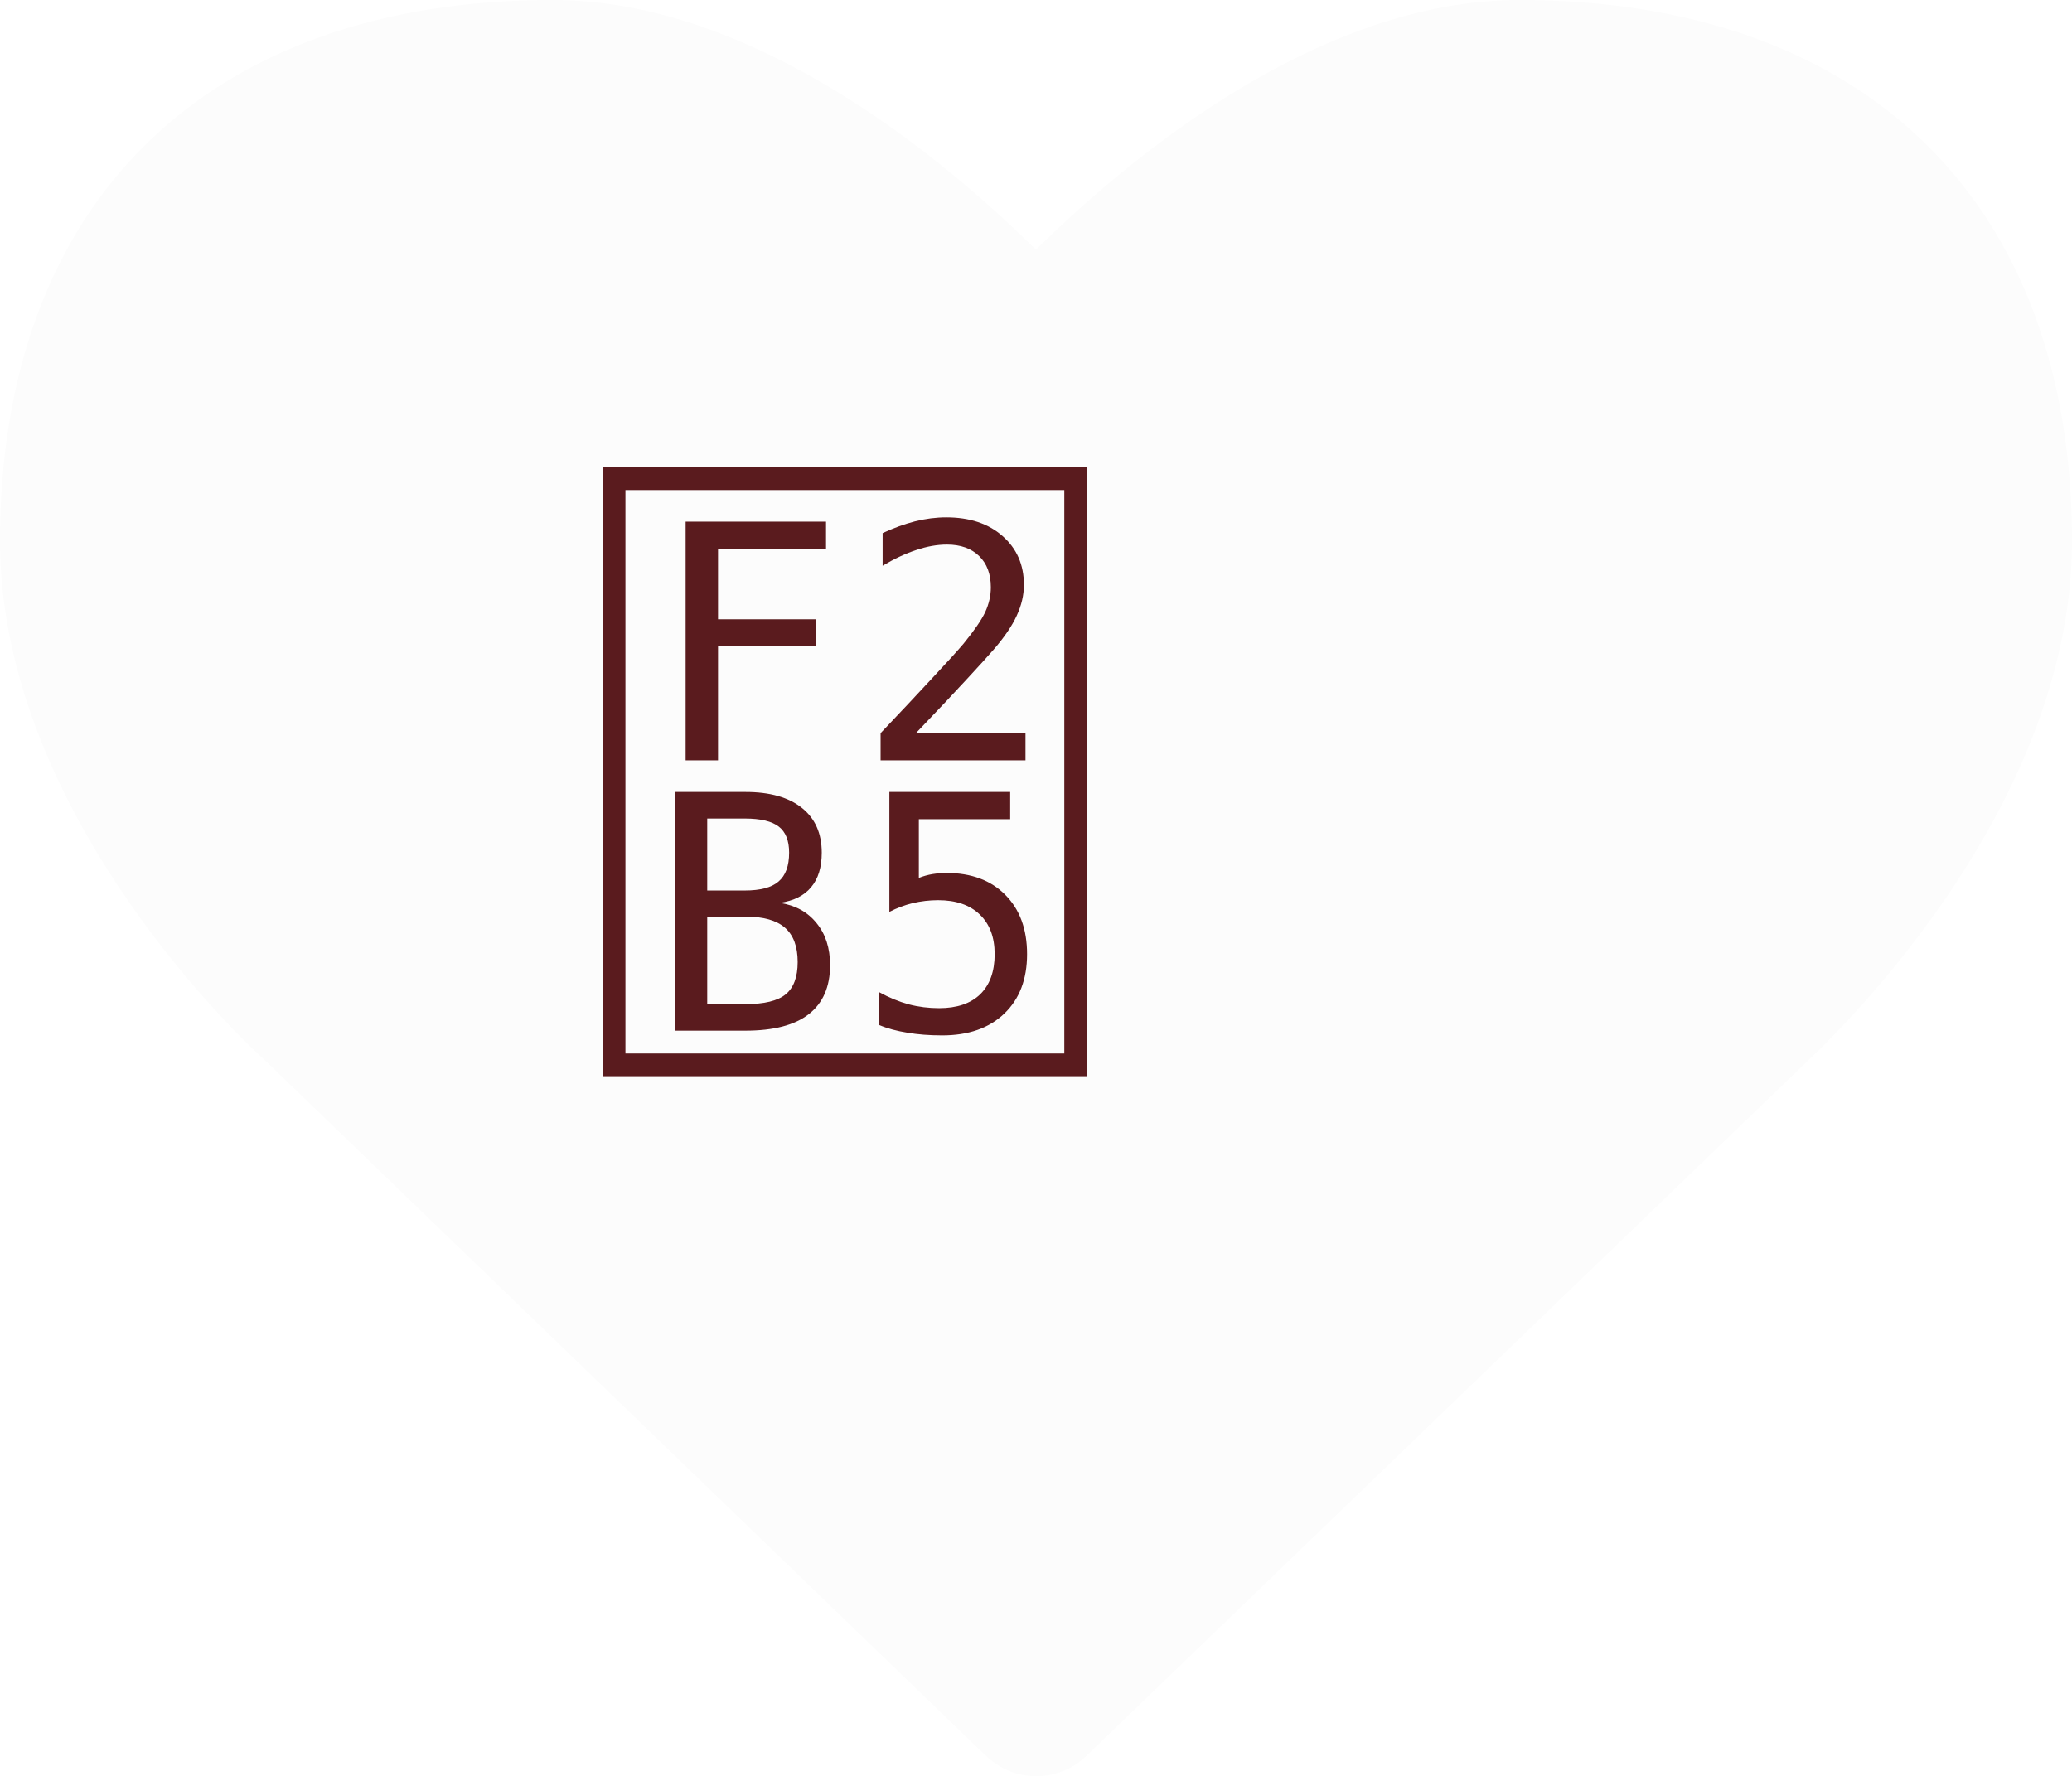
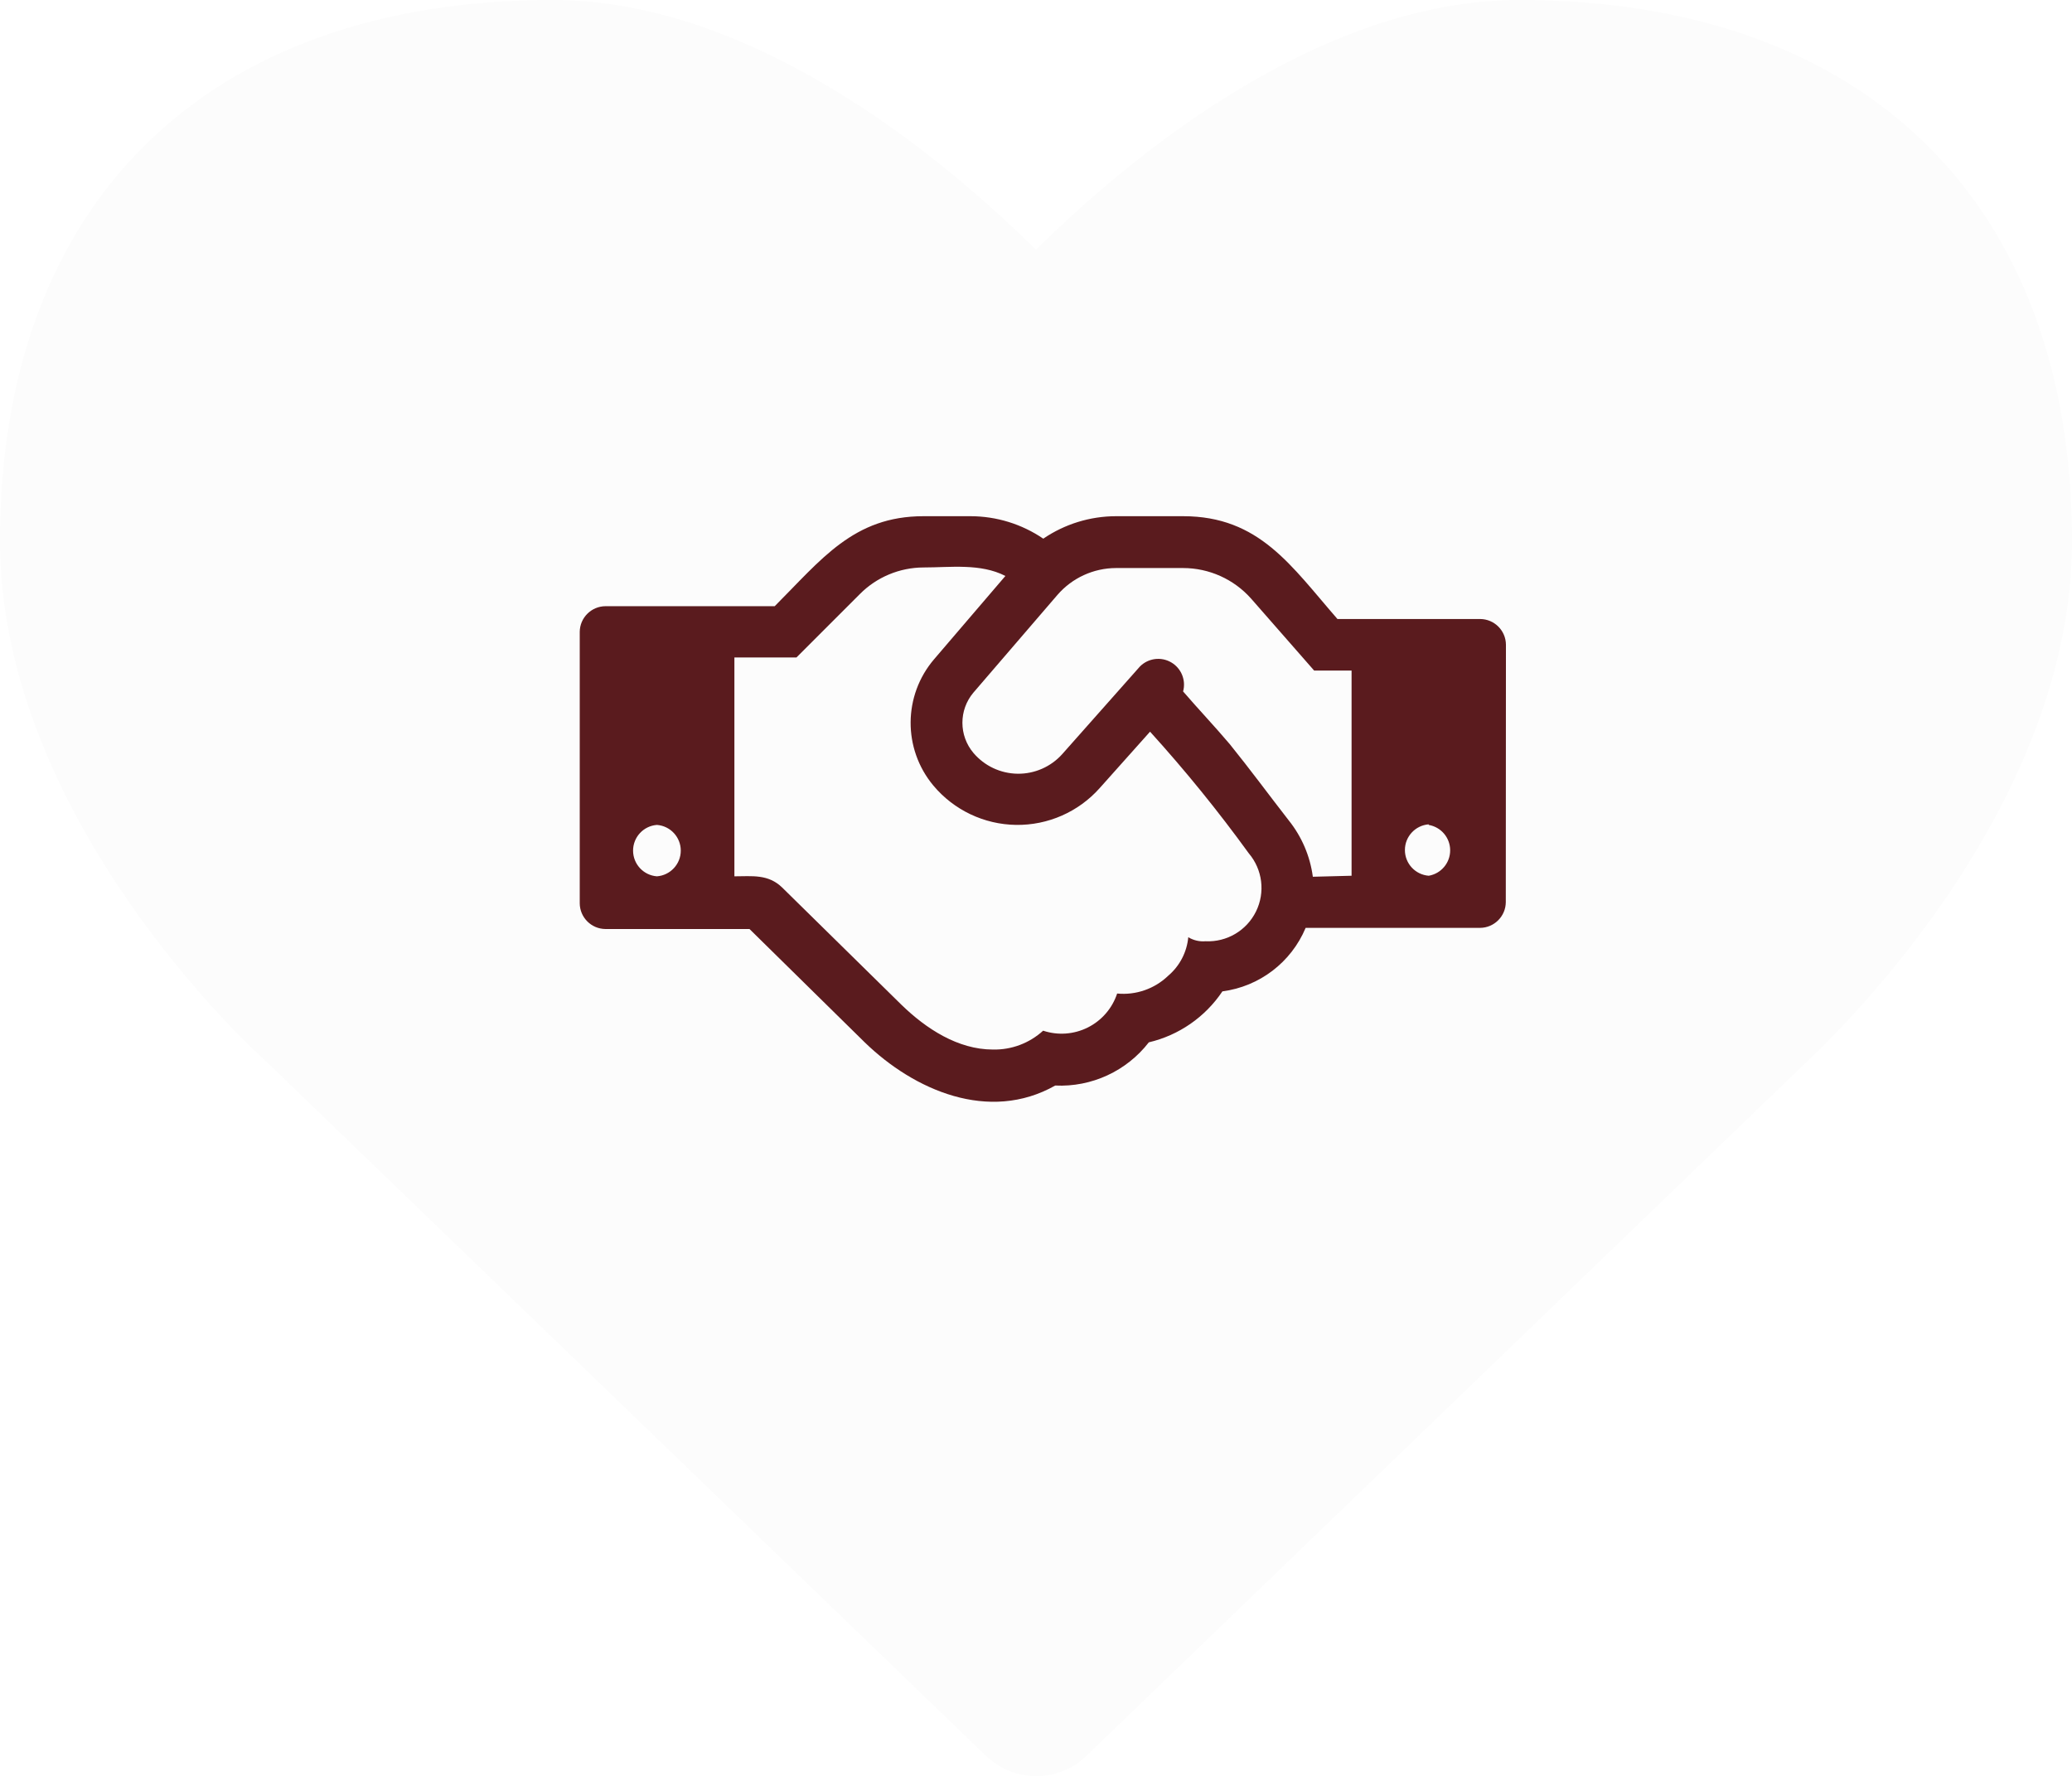
<svg xmlns="http://www.w3.org/2000/svg" viewBox="0 0 143.89 123.33">
  <defs>
-     <style>.cls-1{fill:#fcfcfc;}.cls-2{font-size:50px;fill:#5a1b1e;font-family:FontAwesome, FontAwesome;}</style>
+     <style>.cls-1{fill:#fcfcfc;}.cls-2{fill:#5a1b1e;}</style>
  </defs>
  <g id="Layer_2" data-name="Layer 2">
    <g id="symbols">
      <path class="cls-1" d="M68.41,121.89,18.31,73.55C17.66,73,0,56.85,0,37.58,0,14.05,14.37,0,38.38,0,52.43,0,65.6,11.08,71.94,17.34,78.29,11.08,91.45,0,105.51,0c24,0,38.38,14.05,38.38,37.58,0,19.27-17.66,35.41-18.39,36.13l-50,48.18a5,5,0,0,1-7.07,0Z" />
-       <text class="cls-2" transform="translate(40.27 71.58)"></text>
+       <path class="cls-2" d="M104.57,62.65a1.8,1.8,0,0,1-1.79,1.79H90.67a7.29,7.29,0,0,1-5.78,4.41,8.49,8.49,0,0,1-5.11,3.54,7.76,7.76,0,0,1-6.5,3c-4.6,2.6-9.8.33-13.23-3l-8-7.87h-10a1.8,1.8,0,0,1-1.79-1.79V43.89a1.8,1.8,0,0,1,1.79-1.79H53.8c3.24-3.24,5.47-6.25,10.33-6.25h3.27a9,9,0,0,1,5.05,1.56,9,9,0,0,1,5.05-1.56h4.66c5.3,0,7.51,3.46,10.72,7.14h9.91a1.8,1.8,0,0,1,1.79,1.79ZM45.62,57.29a1.79,1.79,0,0,0,0,3.57A1.79,1.79,0,0,0,45.62,57.29Zm34.24-6.47-3.49,3.91a7.63,7.63,0,0,1-11.55-.17,6.8,6.8,0,0,1,.06-8.79L69.82,40c-1.73-.89-3.82-.59-5.69-.59a6.26,6.26,0,0,0-4.41,1.84l-4.41,4.41H51V60.86c1.23,0,2.34-.17,3.32.78l8.29,8.15c1.7,1.65,3.91,3.1,6.34,3.1a5,5,0,0,0,3.49-1.31A4.06,4.06,0,0,0,77.58,69a4.49,4.49,0,0,0,3.54-1.23,4,4,0,0,0,1.4-2.68,2,2,0,0,0,1.2.28,3.71,3.71,0,0,0,3-6.11A99.48,99.48,0,0,0,79.87,50.82Zm14,10V46.57h-2.6l-4.38-5a6.32,6.32,0,0,0-4.72-2.12H77.5a5.4,5.4,0,0,0-4.07,1.87l-5.83,6.78a3.25,3.25,0,0,0,0,4.19,4.09,4.09,0,0,0,6.17.08l5.39-6.08a1.79,1.79,0,0,1,3,1.73c1.06,1.23,2.2,2.43,3.24,3.66,1.4,1.73,2.73,3.54,4.1,5.3a7.93,7.93,0,0,1,1.67,3.91Zm5.36-3.57a1.79,1.79,0,0,0,0,3.57A1.79,1.79,0,0,0,99.21,57.29Z" />
    </g>
  </g>
</svg>
